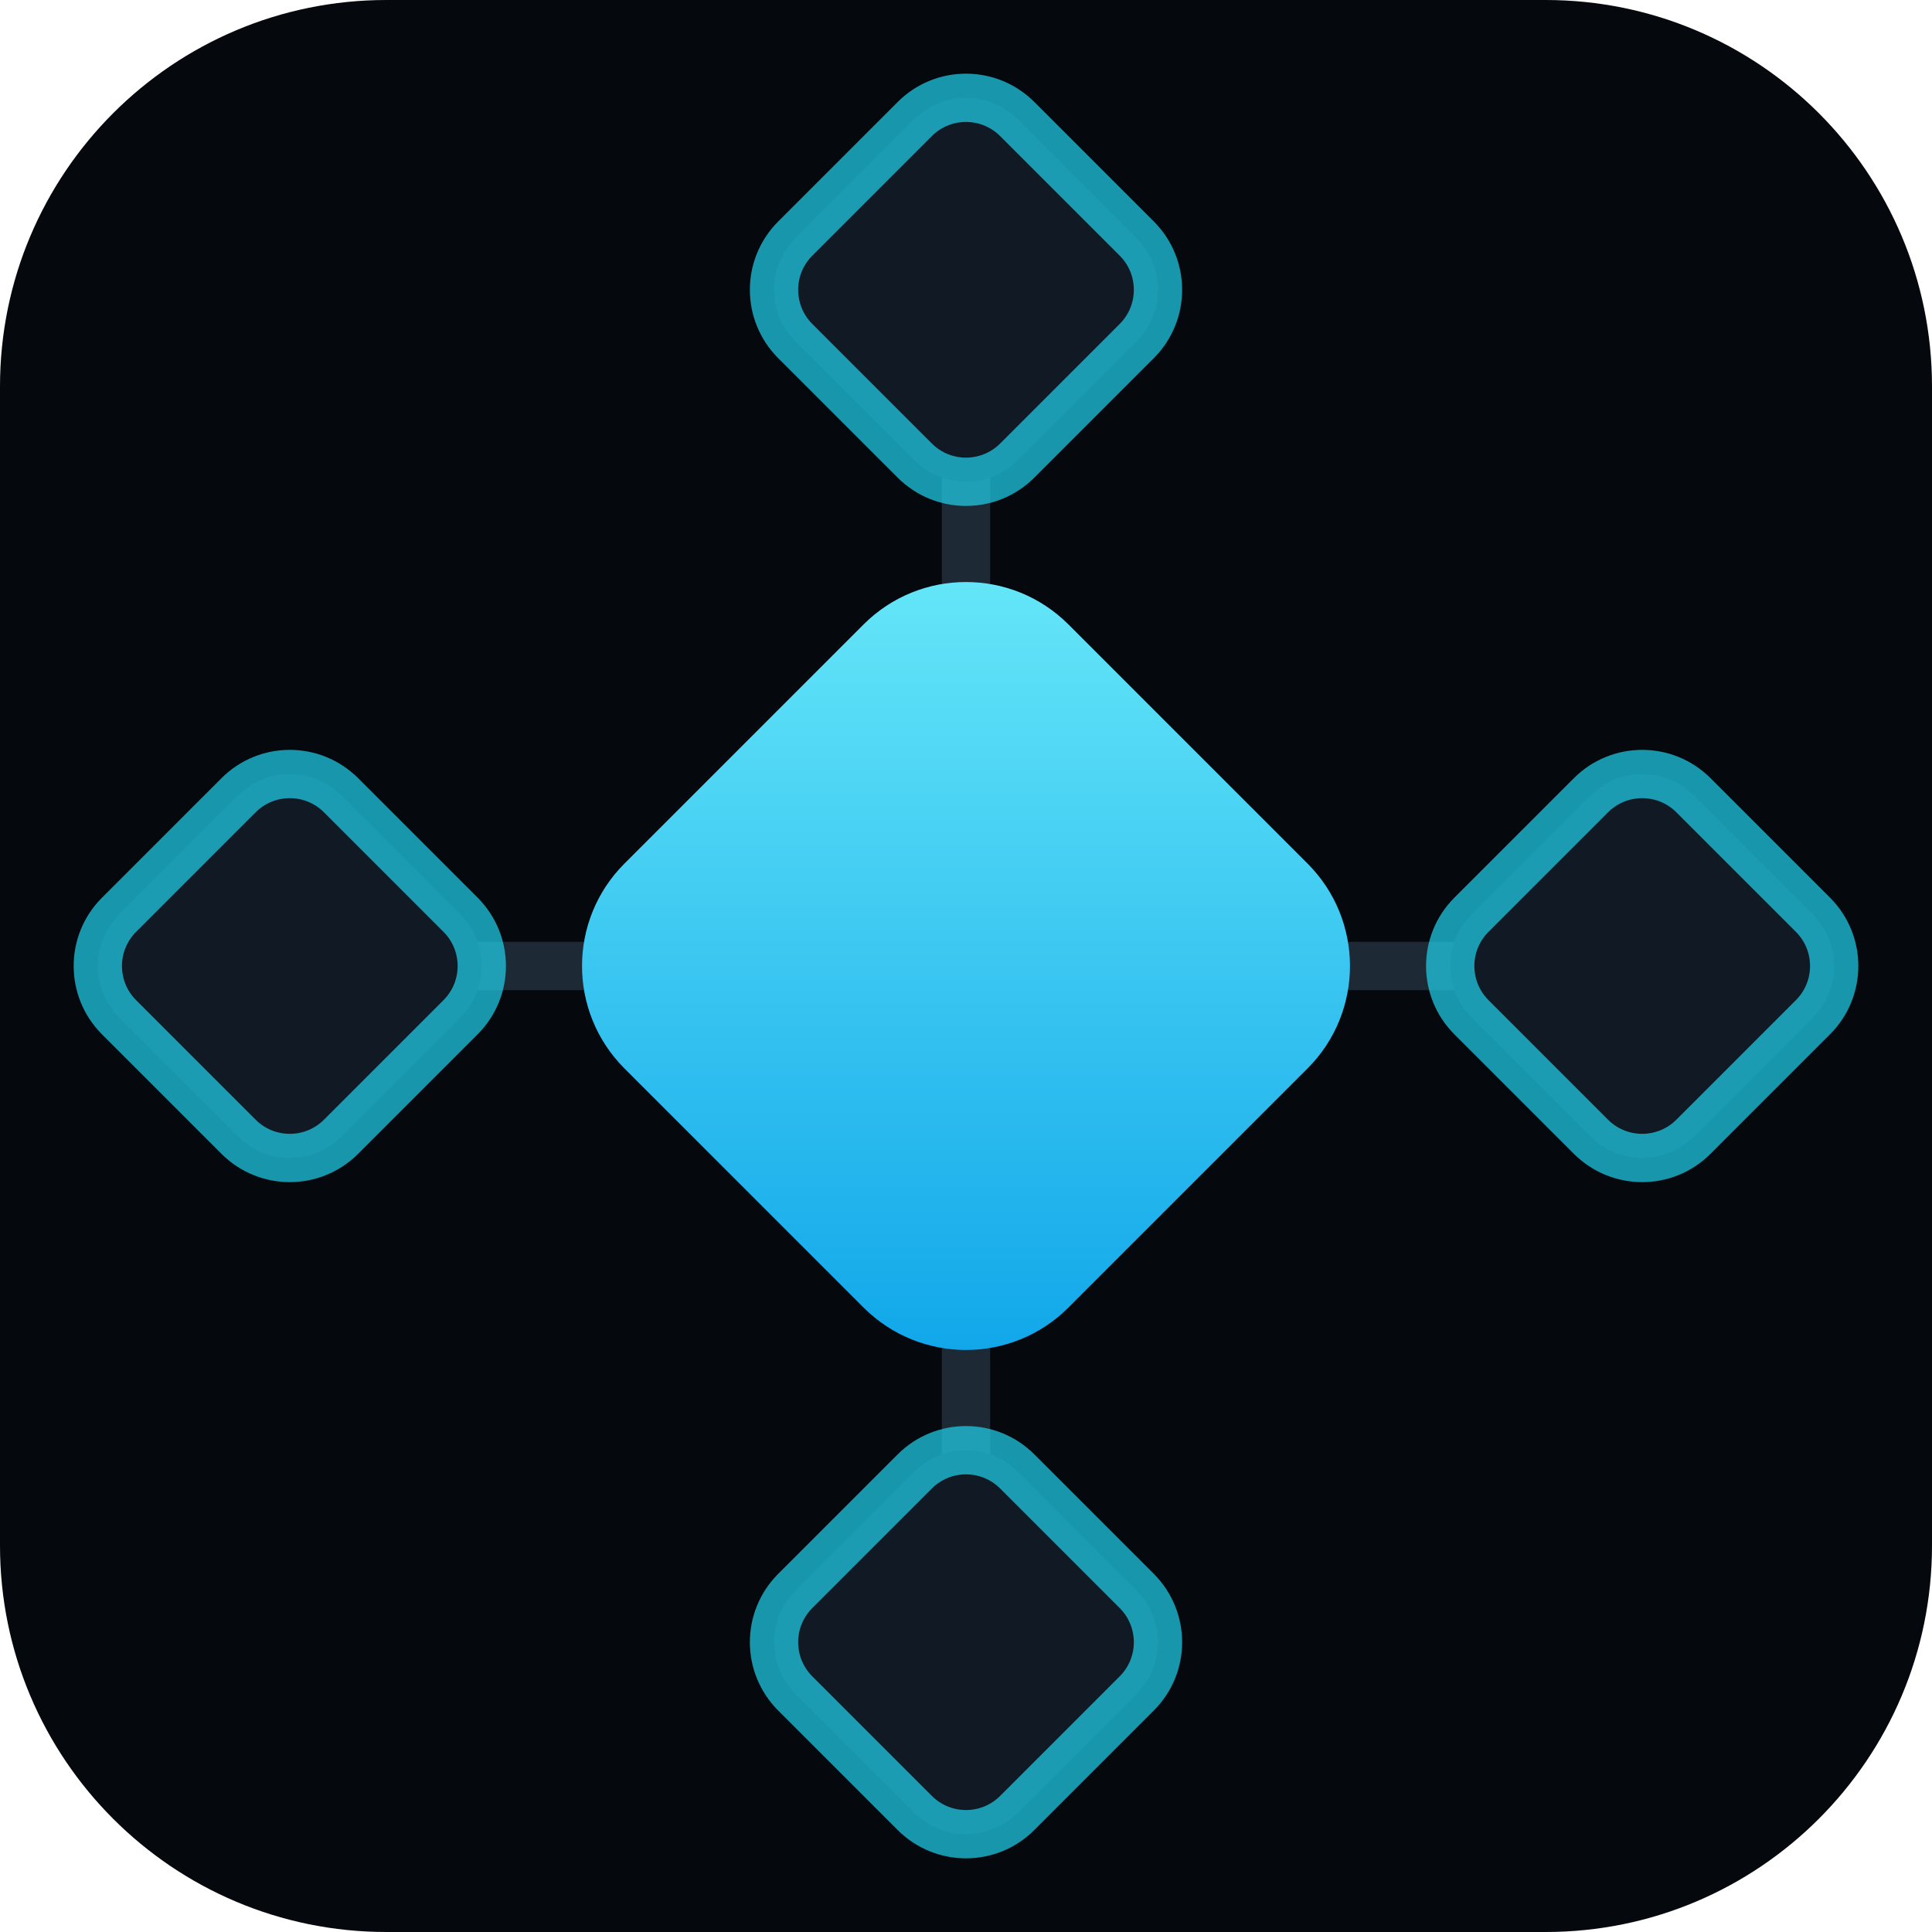
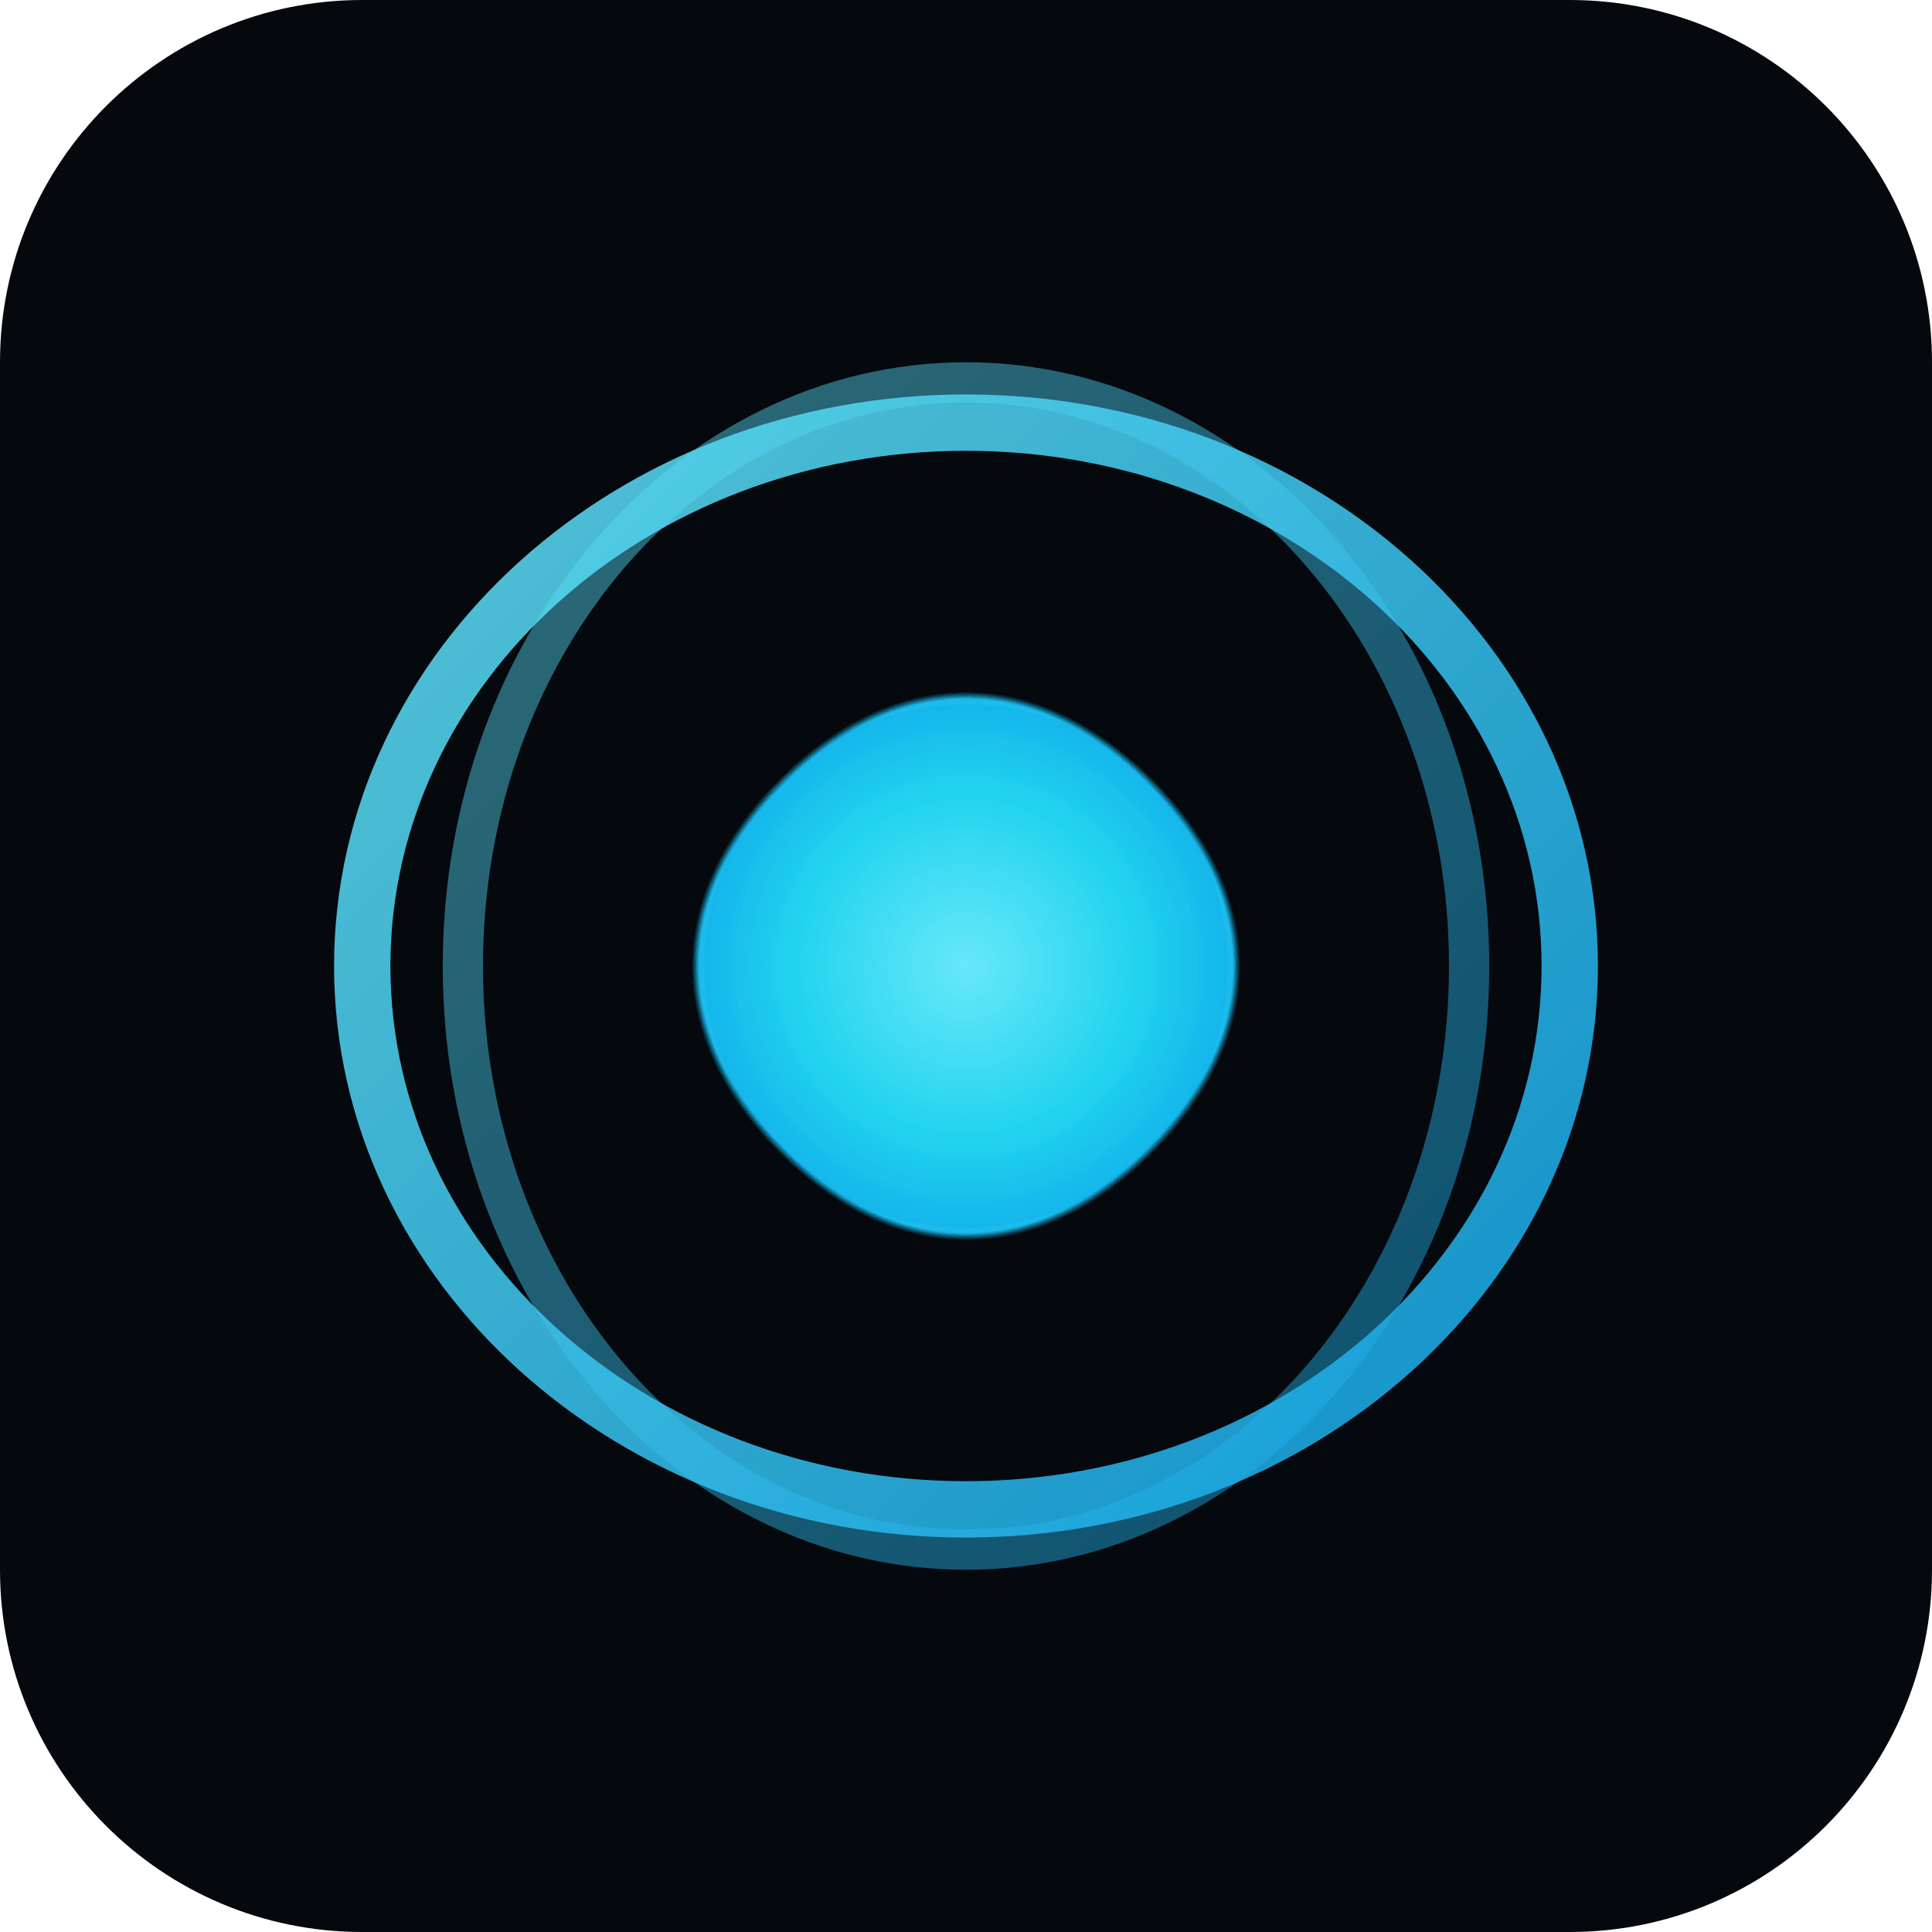
- <svg xmlns="http://www.w3.org/2000/svg" viewBox="0 0 40 40">
-   <rect width="40" height="40" rx="8" fill="#05080D" />
-   <g stroke="#1E2936" stroke-width="1">
-     <line x1="20" y1="20" x2="20" y2="6" />
-     <line x1="20" y1="20" x2="34" y2="20" />
-     <line x1="20" y1="20" x2="20" y2="34" />
-     <line x1="20" y1="20" x2="6" y2="20" />
-   </g>
-   <g fill="#111A24" stroke="#22D3EE" stroke-width="1" stroke-opacity="0.7">
-     <rect x="16.75" y="2.75" width="6.5" height="6.5" rx="1.5" transform="rotate(45 20 6)" />
-     <rect x="30.75" y="16.75" width="6.5" height="6.5" rx="1.5" transform="rotate(45 34 20)" />
-     <rect x="16.75" y="30.75" width="6.5" height="6.5" rx="1.5" transform="rotate(45 20 34)" />
-     <rect x="2.75" y="16.75" width="6.5" height="6.5" rx="1.5" transform="rotate(45 6 20)" />
-   </g>
+ <svg xmlns="http://www.w3.org/2000/svg" viewBox="0 0 48 48">
+   <rect width="48" height="48" rx="9" fill="#05080D" />
  <defs>
-     <linearGradient id="core" x1="14" y1="14" x2="26" y2="26" gradientUnits="userSpaceOnUse">
+     <radialGradient id="core" cx="50%" cy="50%" r="60%">
+       <stop offset="0%" stop-color="#67E8F9" />
+       <stop offset="55%" stop-color="#22D3EE" />
+       <stop offset="100%" stop-color="#0EA5E9" />
+     </radialGradient>
+     <linearGradient id="ring" x1="8" y1="8" x2="40" y2="40" gradientUnits="userSpaceOnUse">
      <stop offset="0%" stop-color="#67E8F9" />
      <stop offset="100%" stop-color="#0EA5E9" />
    </linearGradient>
+     <filter id="goo" x="-60%" y="-60%" width="220%" height="220%">
+       <feGaussianBlur in="SourceGraphic" stdDeviation="1.6" result="blur" />
+       <feColorMatrix in="blur" mode="matrix" values="1 0 0 0 0  0 1 0 0 0  0 0 1 0 0  0 0 0 22 -10" result="goo" />
+       <feComposite in="SourceGraphic" in2="goo" operator="atop" />
+     </filter>
  </defs>
-   <rect x="13.5" y="13.5" width="13" height="13" rx="3" fill="url(#core)" transform="rotate(45 20 20)" />
+   <g stroke="url(#ring)" fill="none">
+     <ellipse cx="24" cy="24" rx="15" ry="13.5" stroke-width="1.4" opacity="0.85" />
+     <ellipse cx="24" cy="24" rx="12.5" ry="14.5" stroke-width="1" opacity="0.45" />
+   </g>
+   <g filter="url(#goo)">
+     <circle cx="24" cy="24" r="6.5" fill="url(#core)" />
+     <rect x="17.5" y="17.5" width="13" height="13" rx="5" fill="url(#core)" opacity="0.55" transform="rotate(45 24 24)" />
+   </g>
</svg>
